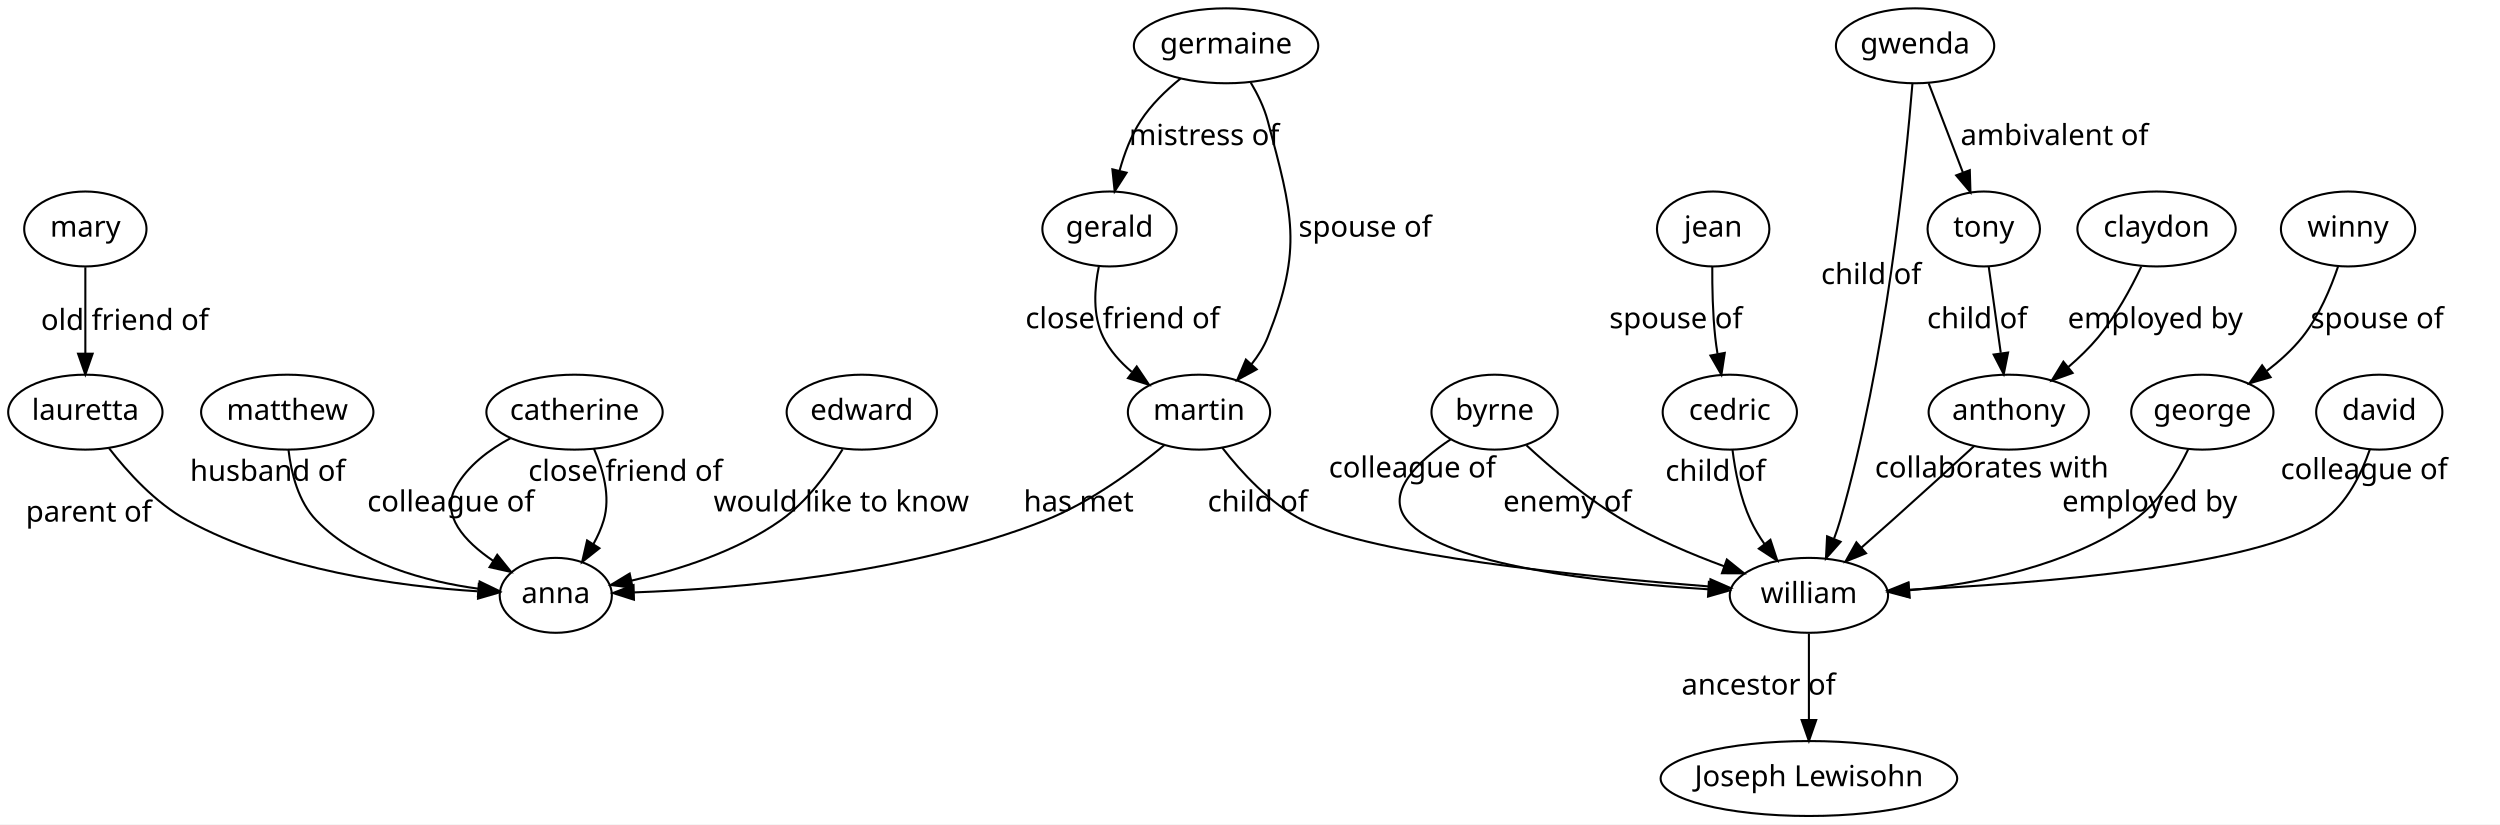
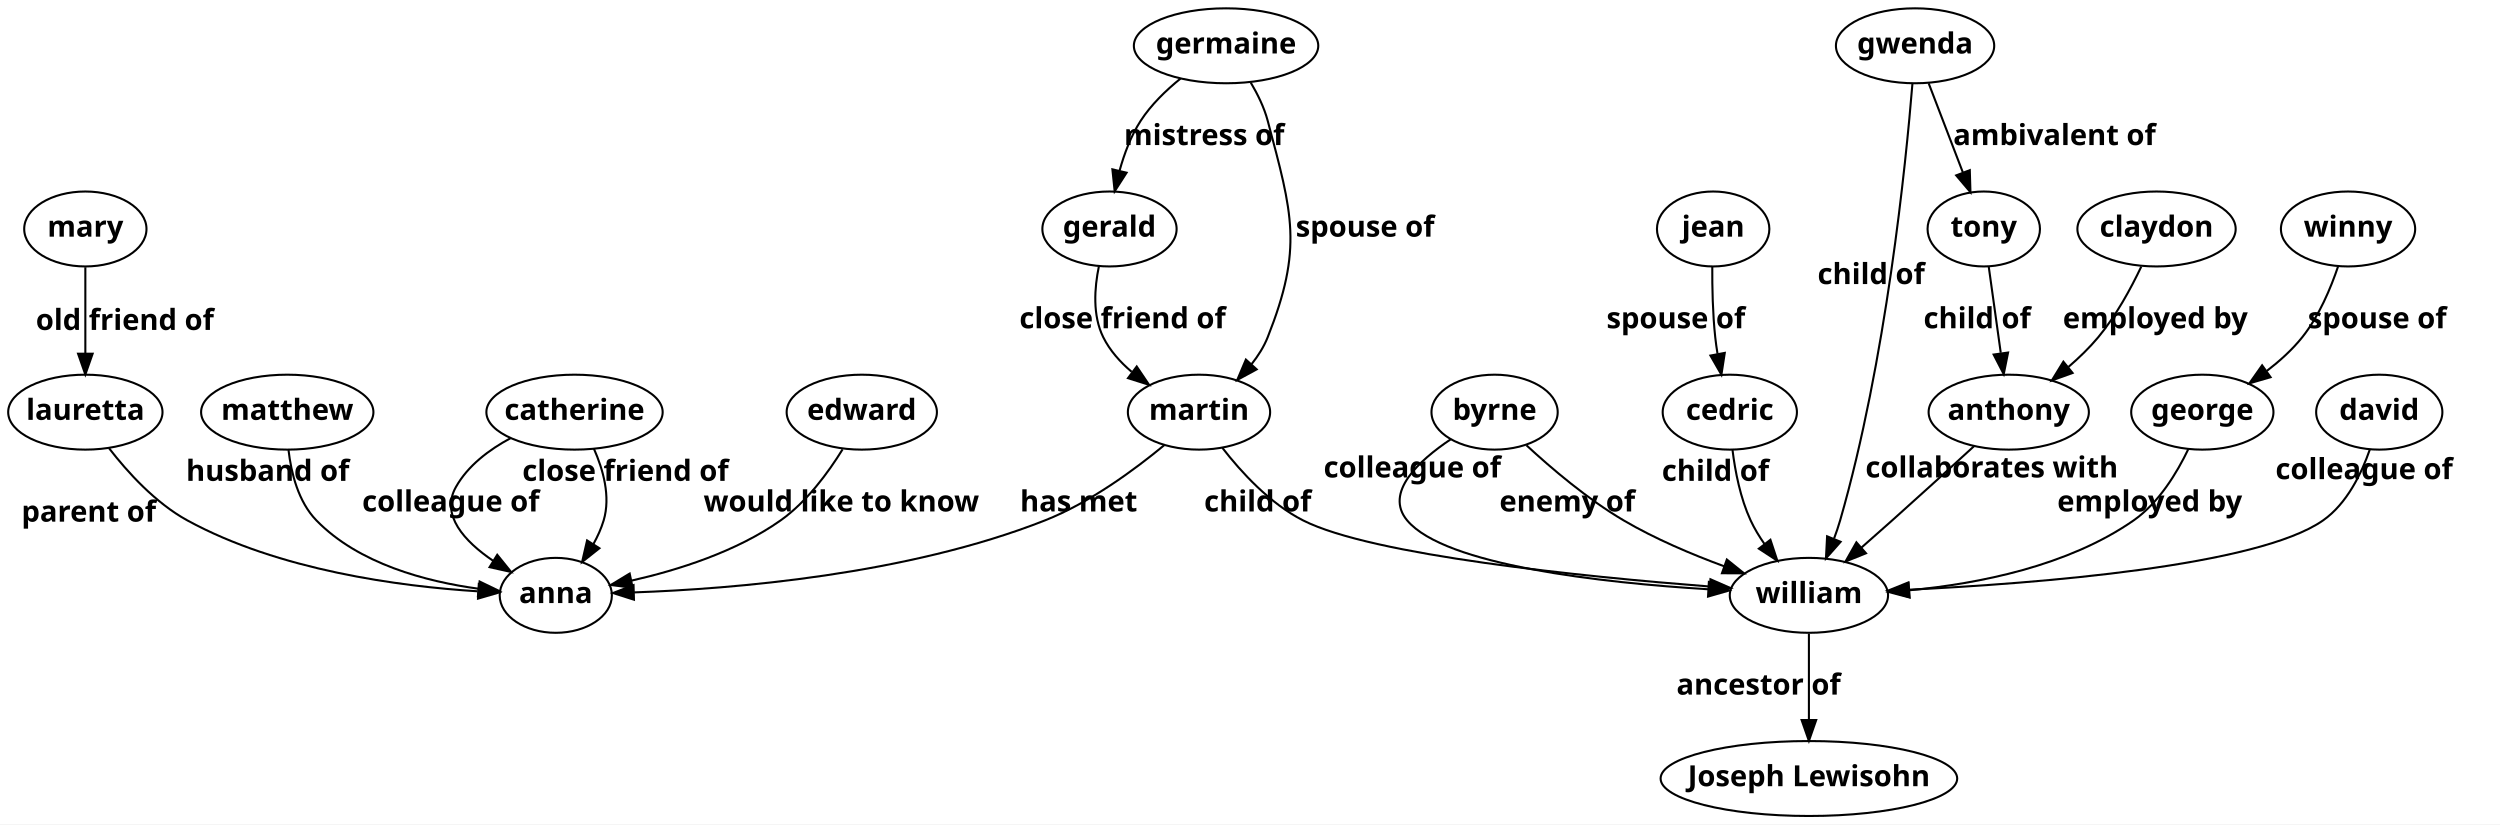
<svg xmlns="http://www.w3.org/2000/svg" width="1201pt" height="396pt" viewBox="0.00 0.00 1201.00 396.00" id="svg2" version="1.1">
  <defs id="defs374" />
  <polygon style="fill:#ffffff;stroke:none" id="polygon7" points="1197,-392 1197,4 -4,4 -4,4 -4,-392 " transform="translate(4,392)" />
  <ellipse cx="865" cy="-106" rx="38.021" ry="18" id="ellipse12" d="m 903.021,-106 c 0,9.941 -17.023,18 -38.021,18 -20.999,0 -38.021,-8.059 -38.021,-18 0,-9.941 17.023,-18 38.021,-18 20.999,0 38.021,8.059 38.021,18 z" style="fill:none;stroke:#000000" transform="translate(4,392)" />
-   <text x="869" y="289.7" font-size="14.00" id="text14" style="font-size:14px;text-anchor:middle;font-family:Montserrat">william</text>
+   <text x="869" y="289.7" font-size="14.00" id="text14" style="font-size:14px;text-anchor:middle;font-family:Karla;-inkscape-font-specification:Karla Bold;font-weight:bold;font-style:normal;font-stretch:normal;font-variant:normal">william</text>
  <ellipse cx="865" cy="-18" rx="71.241" ry="18" id="ellipse19" d="m 936.24,-18 c 0,9.941 -31.895,18 -71.24,18 -39.345,0 -71.24,-8.059 -71.24,-18 0,-9.941 31.895,-18 71.24,-18 39.345,0 71.24,8.059 71.24,18 z" style="fill:none;stroke:#000000" transform="translate(4,392)" />
-   <text x="869" y="377.7" font-size="14.00" id="text21" style="font-size:14px;text-anchor:middle;font-family:Montserrat">Joseph Lewisohn</text>
+   <text x="869" y="377.7" font-size="14.00" id="text21" style="font-size:14px;text-anchor:middle;font-family:Karla;-inkscape-font-specification:Karla Bold;font-weight:bold;font-style:normal;font-stretch:normal;font-variant:normal">Joseph Lewisohn</text>
  <path d="m 869,304.403 c 0,11.851 0,27.78 0,41.305" id="path26" style="fill:none;stroke:#000000" />
  <polygon points="868.5,-46.084 865,-36.084 861.5,-46.084 868.5,-46.084 " id="polygon28" style="fill:#000000;stroke:#000000" transform="translate(4,392)" />
-   <text x="844.823" y="333.7" font-size="14.00" id="text30" style="font-size:14px;text-anchor:middle;font-family:Montserrat">ancestor of</text>
+   <text x="844.823" y="333.7" font-size="14.00" id="text30" style="font-size:14px;text-anchor:middle;font-family:Karla;-inkscape-font-specification:Karla Bold;font-weight:bold;font-style:normal;font-stretch:normal;font-variant:normal">ancestor of</text>
  <ellipse cx="827" cy="-194" rx="32.246" ry="18" id="ellipse35" d="m 859.246,-194 c 0,9.941 -14.437,18 -32.246,18 -17.809,0 -32.246,-8.059 -32.246,-18 0,-9.941 14.437,-18 32.246,-18 17.809,0 32.246,8.059 32.246,18 z" style="fill:none;stroke:#000000" transform="translate(4,392)" />
-   <text x="831" y="201.7" font-size="14.00" id="text37" style="font-size:14px;text-anchor:middle;font-family:Montserrat">cedric</text>
+   <text x="831" y="201.7" font-size="14.00" id="text37" style="font-size:14px;text-anchor:middle;font-family:Karla;-inkscape-font-specification:Karla Bold;font-weight:bold;font-style:normal;font-stretch:normal;font-variant:normal">cedric</text>
  <path d="m 832.297,216.169 c 1.267,10.204 3.769,23.19 8.703,33.831 1.804,3.892 4.13,7.73 6.669,11.358" id="path42" style="fill:none;stroke:#000000" />
  <polygon points="846.507,-132.693 849.834,-122.634 840.961,-128.422 846.507,-132.693 " id="polygon44" style="fill:#000000;stroke:#000000" transform="translate(4,392)" />
-   <text x="824.121" y="231.002" font-size="14.00" id="text46" style="font-size:14px;text-anchor:middle;font-family:Montserrat">child of</text>
+   <text x="824.121" y="231.002" font-size="14.00" id="text46" style="font-size:14px;text-anchor:middle;font-family:Karla;-inkscape-font-specification:Karla Bold;font-weight:bold;font-style:normal;font-stretch:normal;font-variant:normal">child of</text>
  <ellipse cx="572" cy="-194" rx="34.171" ry="18" id="ellipse51" d="m 606.171,-194 c 0,9.941 -15.299,18 -34.171,18 -18.872,0 -34.171,-8.059 -34.171,-18 0,-9.941 15.299,-18 34.171,-18 18.872,0 34.171,8.059 34.171,18 z" style="fill:none;stroke:#000000" transform="translate(4,392)" />
-   <text x="576" y="201.7" font-size="14.00" id="text53" style="font-size:14px;text-anchor:middle;font-family:Montserrat">martin</text>
+   <text x="576" y="201.7" font-size="14.00" id="text53" style="font-size:14px;text-anchor:middle;font-family:Karla;-inkscape-font-specification:Karla Bold;font-weight:bold;font-style:normal;font-stretch:normal;font-variant:normal">martin</text>
  <path d="m 587.192,215.108 c 9.053,11.691 22.882,26.819 38.808,34.892 33.243,16.852 134.469,27.013 195.281,31.761" id="path58" style="fill:none;stroke:#000000" />
  <polygon points="817.702,-113.718 827.408,-109.47 817.172,-106.738 817.702,-113.718 " id="polygon60" style="fill:#000000;stroke:#000000" transform="translate(4,392)" />
-   <text x="604.222" y="245.7" font-size="14.00" id="text62" style="font-size:14px;text-anchor:middle;font-family:Montserrat">child of</text>
+   <text x="604.222" y="245.7" font-size="14.00" id="text62" style="font-size:14px;text-anchor:middle;font-family:Karla;-inkscape-font-specification:Karla Bold;font-weight:bold;font-style:normal;font-stretch:normal;font-variant:normal">child of</text>
  <ellipse cx="263" cy="-106" rx="26.949" ry="18" id="ellipse67" d="m 289.949,-106 c 0,9.941 -12.065,18 -26.949,18 -14.884,0 -26.949,-8.059 -26.949,-18 0,-9.941 12.065,-18 26.949,-18 14.884,0 26.949,8.059 26.949,18 z" style="fill:none;stroke:#000000" transform="translate(4,392)" />
-   <text x="267" y="289.7" font-size="14.00" id="text69" style="font-size:14px;text-anchor:middle;font-family:Montserrat">anna</text>
+   <text x="267" y="289.7" font-size="14.00" id="text69" style="font-size:14px;text-anchor:middle;font-family:Karla;-inkscape-font-specification:Karla Bold;font-weight:bold;font-style:normal;font-stretch:normal;font-variant:normal">anna</text>
  <path d="M 559.358,213.811 C 545.147,225.593 523.627,241.471 502,250 435.824,276.098 352.161,282.917 304.603,284.589" id="path74" style="fill:none;stroke:#000000" />
  <polygon points="300.554,-103.909 290.456,-107.114 300.349,-110.906 300.554,-103.909 " id="polygon76" style="fill:#000000;stroke:#000000" transform="translate(4,392)" />
-   <text x="518.204" y="245.7" font-size="14.00" id="text78" style="font-size:14px;text-anchor:middle;font-family:Montserrat">has met</text>
+   <text x="518.204" y="245.7" font-size="14.00" id="text78" style="font-size:14px;text-anchor:middle;font-family:Karla;-inkscape-font-specification:Karla Bold;font-weight:bold;font-style:normal;font-stretch:normal;font-variant:normal">has met</text>
  <ellipse cx="916" cy="-370" rx="38.021" ry="18" id="ellipse83" d="m 954.021,-370 c 0,9.941 -17.023,18 -38.021,18 -20.999,0 -38.021,-8.059 -38.021,-18 0,-9.941 17.023,-18 38.021,-18 20.999,0 38.021,8.059 38.021,18 z" style="fill:none;stroke:#000000" transform="translate(4,392)" />
-   <text x="920" y="25.7" font-size="14.00" id="text85" style="font-size:14px;text-anchor:middle;font-family:Montserrat">gwenda</text>
+   <text x="920" y="25.7" font-size="14.00" id="text85" style="font-size:14px;text-anchor:middle;font-family:Karla;-inkscape-font-specification:Karla Bold;font-weight:bold;font-style:normal;font-stretch:normal;font-variant:normal">gwenda</text>
  <path d="M 918.74,40.115 C 915.61,78.383 906.082,173.519 884,250 c -0.825,2.858 -1.824,5.793 -2.909,8.689" id="path90" style="fill:none;stroke:#000000" />
  <polygon points="880.217,-131.71 873.191,-123.78 873.739,-134.361 880.217,-131.71 " id="polygon92" style="fill:#000000;stroke:#000000" transform="translate(4,392)" />
-   <text x="898.92" y="136.469" font-size="14.00" id="text94" style="font-size:14px;text-anchor:middle;font-family:Montserrat">child of</text>
+   <text x="898.92" y="136.469" font-size="14.00" id="text94" style="font-size:14px;text-anchor:middle;font-family:Karla;-inkscape-font-specification:Karla Bold;font-weight:bold;font-style:normal;font-stretch:normal;font-variant:normal">child of</text>
  <ellipse cx="949" cy="-282" rx="27" ry="18" id="ellipse99" d="m 976,-282 c 0,9.941 -12.088,18 -27,18 -14.912,0 -27,-8.059 -27,-18 0,-9.941 12.088,-18 27,-18 14.912,0 27,8.059 27,18 z" style="fill:none;stroke:#000000" transform="translate(4,392)" />
-   <text x="953" y="113.7" font-size="14.00" id="text101" style="font-size:14px;text-anchor:middle;font-family:Montserrat">tony</text>
+   <text x="953" y="113.7" font-size="14.00" id="text101" style="font-size:14px;text-anchor:middle;font-family:Karla;-inkscape-font-specification:Karla Bold;font-weight:bold;font-style:normal;font-stretch:normal;font-variant:normal">tony</text>
  <path d="m 926.52,39.991 c 4.685,12.211 11.091,28.904 16.428,42.814" id="path106" style="fill:none;stroke:#000000" />
  <polygon points="942.291,-310.253 942.606,-299.663 935.756,-307.745 942.291,-310.253 " id="polygon108" style="fill:#000000;stroke:#000000" transform="translate(4,392)" />
-   <text x="986.982" y="69.7" font-size="14.00" id="text110" style="font-size:14px;text-anchor:middle;font-family:Montserrat">ambivalent of</text>
+   <text x="986.982" y="69.7" font-size="14.00" id="text110" style="font-size:14px;text-anchor:middle;font-family:Karla;-inkscape-font-specification:Karla Bold;font-weight:bold;font-style:normal;font-stretch:normal;font-variant:normal">ambivalent of</text>
  <ellipse cx="961" cy="-194" rx="38.495" ry="18" id="ellipse115" d="m 999.495,-194 c 0,9.941 -17.235,18 -38.495,18 -21.26,0 -38.495,-8.059 -38.495,-18 0,-9.941 17.235,-18 38.495,-18 21.26,0 38.495,8.059 38.495,18 z" style="fill:none;stroke:#000000" transform="translate(4,392)" />
-   <text x="965" y="201.7" font-size="14.00" id="text117" style="font-size:14px;text-anchor:middle;font-family:Montserrat">anthony</text>
+   <text x="965" y="201.7" font-size="14.00" id="text117" style="font-size:14px;text-anchor:middle;font-family:Karla;-inkscape-font-specification:Karla Bold;font-weight:bold;font-style:normal;font-stretch:normal;font-variant:normal">anthony</text>
  <path d="m 955.371,127.991 c 1.649,11.819 3.884,27.838 5.786,41.467" id="path122" style="fill:none;stroke:#000000" />
  <polygon points="960.677,-222.638 958.593,-212.25 953.745,-221.67 960.677,-222.638 " id="polygon124" style="fill:#000000;stroke:#000000" transform="translate(4,392)" />
-   <text x="949.837" y="157.7" font-size="14.00" id="text126" style="font-size:14px;text-anchor:middle;font-family:Montserrat">child of</text>
+   <text x="949.837" y="157.7" font-size="14.00" id="text126" style="font-size:14px;text-anchor:middle;font-family:Karla;-inkscape-font-specification:Karla Bold;font-weight:bold;font-style:normal;font-stretch:normal;font-variant:normal">child of</text>
  <ellipse cx="819" cy="-282" rx="27" ry="18" id="ellipse131" d="m 846,-282 c 0,9.941 -12.088,18 -27,18 -14.912,0 -27,-8.059 -27,-18 0,-9.941 12.088,-18 27,-18 14.912,0 27,8.059 27,18 z" style="fill:none;stroke:#000000" transform="translate(4,392)" />
-   <text x="823" y="113.7" font-size="14.00" id="text133" style="font-size:14px;text-anchor:middle;font-family:Montserrat">jean</text>
+   <text x="823" y="113.7" font-size="14.00" id="text133" style="font-size:14px;text-anchor:middle;font-family:Karla;-inkscape-font-specification:Karla Bold;font-weight:bold;font-style:normal;font-stretch:normal;font-variant:normal">jean</text>
  <path d="m 822.579,128.048 c -0.056,9.933 0.194,22.683 1.421,33.952 0.282,2.587 0.66,5.268 1.094,7.941" id="path138" style="fill:none;stroke:#000000" />
  <polygon points="824.578,-222.467 822.97,-211.995 817.697,-221.185 824.578,-222.467 " id="polygon140" style="fill:#000000;stroke:#000000" transform="translate(4,392)" />
-   <text x="805.088" y="157.7" font-size="14.00" id="text142" style="font-size:14px;text-anchor:middle;font-family:Montserrat">spouse of</text>
+   <text x="805.088" y="157.7" font-size="14.00" id="text142" style="font-size:14px;text-anchor:middle;font-family:Karla;-inkscape-font-specification:Karla Bold;font-weight:bold;font-style:normal;font-stretch:normal;font-variant:normal">spouse of</text>
  <ellipse cx="585" cy="-370" rx="44.295" ry="18" id="ellipse147" d="m 629.295,-370 c 0,9.941 -19.831,18 -44.295,18 -24.463,0 -44.295,-8.059 -44.295,-18 0,-9.941 19.831,-18 44.295,-18 24.463,0 44.295,8.059 44.295,18 z" style="fill:none;stroke:#000000" transform="translate(4,392)" />
-   <text x="589" y="25.7" font-size="14.00" id="text149" style="font-size:14px;text-anchor:middle;font-family:Montserrat">germaine</text>
+   <text x="589" y="25.7" font-size="14.00" id="text149" style="font-size:14px;text-anchor:middle;font-family:Karla;-inkscape-font-specification:Karla Bold;font-weight:bold;font-style:normal;font-stretch:normal;font-variant:normal">germaine</text>
  <path d="m 600.862,39.67 c 3.304,5.564 6.449,11.972 8.138,18.33 11.864,44.674 17.059,61.041 0,104 -1.83,4.609 -4.586,8.962 -7.741,12.931" id="path154" style="fill:none;stroke:#000000" />
  <polygon points="599.706,-214.557 590.394,-209.504 594.522,-219.261 599.706,-214.557 " id="polygon156" style="fill:#000000;stroke:#000000" transform="translate(4,392)" />
-   <text x="655.799" y="113.7" font-size="14.00" id="text158" style="font-size:14px;text-anchor:middle;font-family:Montserrat">spouse of</text>
+   <text x="655.799" y="113.7" font-size="14.00" id="text158" style="font-size:14px;text-anchor:middle;font-family:Karla;-inkscape-font-specification:Karla Bold;font-weight:bold;font-style:normal;font-stretch:normal;font-variant:normal">spouse of</text>
  <ellipse cx="529" cy="-282" rx="32.246" ry="18" id="ellipse163" d="m 561.246,-282 c 0,9.941 -14.437,18 -32.246,18 -17.809,0 -32.246,-8.059 -32.246,-18 0,-9.941 14.437,-18 32.246,-18 17.809,0 32.246,8.059 32.246,18 z" style="fill:none;stroke:#000000" transform="translate(4,392)" />
-   <text x="533" y="113.7" font-size="14.00" id="text165" style="font-size:14px;text-anchor:middle;font-family:Montserrat">gerald</text>
+   <text x="533" y="113.7" font-size="14.00" id="text165" style="font-size:14px;text-anchor:middle;font-family:Karla;-inkscape-font-specification:Karla Bold;font-weight:bold;font-style:normal;font-stretch:normal;font-variant:normal">gerald</text>
  <path d="M 567.126,37.745 C 560.166,43.371 552.989,50.304 548,58 c -4.659,7.188 -7.912,15.867 -10.165,24.012" id="path170" style="fill:none;stroke:#000000" />
  <polygon points="537.204,-309.028 531.484,-300.11 530.394,-310.648 537.204,-309.028 " id="polygon172" style="fill:#000000;stroke:#000000" transform="translate(4,392)" />
-   <text x="578.5" y="69.7" font-size="14.00" id="text174" style="font-size:14px;text-anchor:middle;font-family:Montserrat">mistress of</text>
+   <text x="578.5" y="69.7" font-size="14.00" id="text174" style="font-size:14px;text-anchor:middle;font-family:Karla;-inkscape-font-specification:Karla Bold;font-weight:bold;font-style:normal;font-stretch:normal;font-variant:normal">mistress of</text>
  <path d="M 527.911,127.922 C 525.761,138.279 524.8,151.51 530,162 c 3.174,6.403 8.142,11.953 13.66,16.628" id="path179" style="fill:none;stroke:#000000" />
  <polygon points="542.075,-215.938 547.994,-207.151 537.887,-210.329 542.075,-215.938 " id="polygon181" style="fill:#000000;stroke:#000000" transform="translate(4,392)" />
-   <text x="539.287" y="157.7" font-size="14.00" id="text183" style="font-size:14px;text-anchor:middle;font-family:Montserrat">close friend of</text>
+   <text x="539.287" y="157.7" font-size="14.00" id="text183" style="font-size:14px;text-anchor:middle;font-family:Karla;-inkscape-font-specification:Karla Bold;font-weight:bold;font-style:normal;font-stretch:normal;font-variant:normal">close friend of</text>
  <ellipse cx="1054" cy="-194" rx="34.171" ry="18" id="ellipse188" d="m 1088.171,-194 c 0,9.941 -15.299,18 -34.171,18 -18.872,0 -34.171,-8.059 -34.171,-18 0,-9.941 15.299,-18 34.171,-18 18.872,0 34.171,8.059 34.171,18 z" style="fill:none;stroke:#000000" transform="translate(4,392)" />
-   <text x="1058" y="201.7" font-size="14.00" id="text190" style="font-size:14px;text-anchor:middle;font-family:Montserrat">george</text>
+   <text x="1058" y="201.7" font-size="14.00" id="text190" style="font-size:14px;text-anchor:middle;font-family:Karla;-inkscape-font-specification:Karla Bold;font-weight:bold;font-style:normal;font-stretch:normal;font-variant:normal">george</text>
  <path d="m 1051.28,215.725 c -5.43,11.373 -14.17,25.834 -26.28,34.275 -31.543,21.98 -74.62,30.421 -107.517,33.54" id="path195" style="fill:none;stroke:#000000" />
  <polygon points="913.438,-104.945 903.188,-107.625 912.872,-111.922 913.438,-104.945 " id="polygon197" style="fill:#000000;stroke:#000000" transform="translate(4,392)" />
-   <text x="1032.722" y="245.7" font-size="14.00" id="text199" style="font-size:14px;text-anchor:middle;font-family:Montserrat">employed by</text>
+   <text x="1032.722" y="245.7" font-size="14.00" id="text199" style="font-size:14px;text-anchor:middle;font-family:Karla;-inkscape-font-specification:Karla Bold;font-weight:bold;font-style:normal;font-stretch:normal;font-variant:normal">employed by</text>
  <ellipse cx="1124" cy="-282" rx="32.246" ry="18" id="ellipse204" d="m 1156.246,-282 c 0,9.941 -14.437,18 -32.246,18 -17.809,0 -32.246,-8.059 -32.246,-18 0,-9.941 14.437,-18 32.246,-18 17.809,0 32.246,8.059 32.246,18 z" style="fill:none;stroke:#000000" transform="translate(4,392)" />
-   <text x="1128" y="113.7" font-size="14.00" id="text206" style="font-size:14px;text-anchor:middle;font-family:Montserrat">winny</text>
+   <text x="1128" y="113.7" font-size="14.00" id="text206" style="font-size:14px;text-anchor:middle;font-family:Karla;-inkscape-font-specification:Karla Bold;font-weight:bold;font-style:normal;font-stretch:normal;font-variant:normal">winny</text>
  <path d="m 1123.27,127.83 c -3.56,10.574 -9.21,24.074 -17.27,34.17 -4.78,5.983 -10.82,11.44 -17,16.172" id="path211" style="fill:none;stroke:#000000" />
  <polygon points="1086.78,-210.799 1076.61,-207.842 1082.72,-216.498 1086.78,-210.799 " id="polygon213" style="fill:#000000;stroke:#000000" transform="translate(4,392)" />
-   <text x="1142" y="157.7" font-size="14.00" id="text215" style="font-size:14px;text-anchor:middle;font-family:Montserrat">spouse of</text>
+   <text x="1142" y="157.7" font-size="14.00" id="text215" style="font-size:14px;text-anchor:middle;font-family:Karla;-inkscape-font-specification:Karla Bold;font-weight:bold;font-style:normal;font-stretch:normal;font-variant:normal">spouse of</text>
  <path d="M 948.416,214.262 C 937.312,224.441 922.341,238.09 909,250 c -4.788,4.275 -9.928,8.811 -14.874,13.15" id="path220" style="fill:none;stroke:#000000" />
  <polygon points="892.421,-126.208 882.59,-122.258 887.812,-131.477 892.421,-126.208 " id="polygon222" style="fill:#000000;stroke:#000000" transform="translate(4,392)" />
-   <text x="956.852" y="229.369" font-size="14.00" id="text224" style="font-size:14px;text-anchor:middle;font-family:Montserrat">collaborates with</text>
+   <text x="956.852" y="229.369" font-size="14.00" id="text224" style="font-size:14px;text-anchor:middle;font-family:Karla;-inkscape-font-specification:Karla Bold;font-weight:bold;font-style:normal;font-stretch:normal;font-variant:normal">collaborates with</text>
  <ellipse cx="1032" cy="-282" rx="38.021" ry="18" id="ellipse229" d="m 1070.021,-282 c 0,9.941 -17.023,18 -38.021,18 -20.998,0 -38.021,-8.059 -38.021,-18 0,-9.941 17.023,-18 38.021,-18 20.998,0 38.021,8.059 38.021,18 z" style="fill:none;stroke:#000000" transform="translate(4,392)" />
-   <text x="1036" y="113.7" font-size="14.00" id="text231" style="font-size:14px;text-anchor:middle;font-family:Montserrat">claydon</text>
+   <text x="1036" y="113.7" font-size="14.00" id="text231" style="font-size:14px;text-anchor:middle;font-family:Karla;-inkscape-font-specification:Karla Bold;font-weight:bold;font-style:normal;font-stretch:normal;font-variant:normal">claydon</text>
  <path d="m 1028.66,128.096 c -4.95,10.423 -12.12,23.662 -20.66,33.904 -4.206,5.046 -9.226,9.89 -14.327,14.28" id="path236" style="fill:none;stroke:#000000" />
  <polygon points="991.663,-212.827 981.697,-209.231 987.246,-218.257 991.663,-212.827 " id="polygon238" style="fill:#000000;stroke:#000000" transform="translate(4,392)" />
-   <text x="1035.402" y="157.7" font-size="14.00" id="text240" style="font-size:14px;text-anchor:middle;font-family:Montserrat">employed by</text>
+   <text x="1035.402" y="157.7" font-size="14.00" id="text240" style="font-size:14px;text-anchor:middle;font-family:Karla;-inkscape-font-specification:Karla Bold;font-weight:bold;font-style:normal;font-stretch:normal;font-variant:normal">employed by</text>
  <ellipse cx="1139" cy="-194" rx="30.321" ry="18" id="ellipse245" d="m 1169.321,-194 c 0,9.941 -13.575,18 -30.321,18 -16.746,0 -30.321,-8.059 -30.321,-18 0,-9.941 13.575,-18 30.321,-18 16.746,0 30.321,8.059 30.321,18 z" style="fill:none;stroke:#000000" transform="translate(4,392)" />
-   <text x="1143" y="201.7" font-size="14.00" id="text247" style="font-size:14px;text-anchor:middle;font-family:Montserrat">david</text>
+   <text x="1143" y="201.7" font-size="14.00" id="text247" style="font-size:14px;text-anchor:middle;font-family:Karla;-inkscape-font-specification:Karla Bold;font-weight:bold;font-style:normal;font-stretch:normal;font-variant:normal">david</text>
  <path d="m 1138.46,215.959 c -3.98,11.482 -10.98,25.979 -22.46,34.041 -31.22,21.93 -136.467,30.253 -199.054,33.31" id="path252" style="fill:none;stroke:#000000" />
  <polygon points="913.061,-105.191 902.91,-108.227 912.738,-112.184 913.061,-105.191 " id="polygon254" style="fill:#000000;stroke:#000000" transform="translate(4,392)" />
-   <text x="1135.737" y="230.185" font-size="14.00" id="text256" style="font-size:14px;text-anchor:middle;font-family:Montserrat">colleague of</text>
+   <text x="1135.737" y="230.185" font-size="14.00" id="text256" style="font-size:14px;text-anchor:middle;font-family:Karla;-inkscape-font-specification:Karla Bold;font-weight:bold;font-style:normal;font-stretch:normal;font-variant:normal">colleague of</text>
  <ellipse cx="714" cy="-194" rx="30.321" ry="18" id="ellipse261" d="m 744.321,-194 c 0,9.941 -13.575,18 -30.321,18 -16.746,0 -30.321,-8.059 -30.321,-18 0,-9.941 13.575,-18 30.321,-18 16.746,0 30.321,8.059 30.321,18 z" style="fill:none;stroke:#000000" transform="translate(4,392)" />
-   <text x="718" y="201.7" font-size="14.00" id="text263" style="font-size:14px;text-anchor:middle;font-family:Montserrat">byrne</text>
+   <text x="718" y="201.7" font-size="14.00" id="text263" style="font-size:14px;text-anchor:middle;font-family:Karla;-inkscape-font-specification:Karla Bold;font-weight:bold;font-style:normal;font-stretch:normal;font-variant:normal">byrne</text>
  <path d="M 696.997,210.991 C 681.506,221.35 664.899,236.705 676,250 c 18.071,21.643 93.516,29.931 144.55,33.085" id="path268" style="fill:none;stroke:#000000" />
  <polygon points="816.94,-112.398 826.724,-108.333 816.54,-105.41 816.94,-112.398 " id="polygon270" style="fill:#000000;stroke:#000000" transform="translate(4,392)" />
-   <text x="678.47" y="229.369" font-size="14.00" id="text272" style="font-size:14px;text-anchor:middle;font-family:Montserrat">colleague of</text>
+   <text x="678.47" y="229.369" font-size="14.00" id="text272" style="font-size:14px;text-anchor:middle;font-family:Karla;-inkscape-font-specification:Karla Bold;font-weight:bold;font-style:normal;font-stretch:normal;font-variant:normal">colleague of</text>
  <path d="m 733.283,213.902 c 11.961,11.06 29.416,25.926 46.717,36.098 15.053,8.85 32.759,16.336 48.397,22.085" id="path277" style="fill:none;stroke:#000000" />
  <polygon points="825.575,-123.211 833.825,-116.564 823.23,-116.616 825.575,-123.211 " id="polygon279" style="fill:#000000;stroke:#000000" transform="translate(4,392)" />
-   <text x="752.923" y="245.7" font-size="14.00" id="text281" style="font-size:14px;text-anchor:middle;font-family:Montserrat">enemy of</text>
+   <text x="752.923" y="245.7" font-size="14.00" id="text281" style="font-size:14px;text-anchor:middle;font-family:Karla;-inkscape-font-specification:Karla Bold;font-weight:bold;font-style:normal;font-stretch:normal;font-variant:normal">enemy of</text>
  <ellipse cx="272" cy="-194" rx="42.346" ry="18" id="ellipse286" d="m 314.346,-194 c 0,9.941 -18.959,18 -42.346,18 -23.387,0 -42.346,-8.059 -42.346,-18 0,-9.941 18.959,-18 42.346,-18 23.387,0 42.346,8.059 42.346,18 z" style="fill:none;stroke:#000000" transform="translate(4,392)" />
-   <text x="276" y="201.7" font-size="14.00" id="text288" style="font-size:14px;text-anchor:middle;font-family:Montserrat">catherine</text>
+   <text x="276" y="201.7" font-size="14.00" id="text288" style="font-size:14px;text-anchor:middle;font-family:Karla;-inkscape-font-specification:Karla Bold;font-weight:bold;font-style:normal;font-stretch:normal;font-variant:normal">catherine</text>
  <path d="m 285.322,215.592 c 4.435,10 8.099,22.973 4.678,34.408 -1.162,3.886 -2.91,7.74 -4.933,11.392" id="path293" style="fill:none;stroke:#000000" />
  <polygon points="283.953,-128.624 275.648,-122.045 278.038,-132.367 283.953,-128.624 " id="polygon295" style="fill:#000000;stroke:#000000" transform="translate(4,392)" />
-   <text x="300.47" y="231.002" font-size="14.00" id="text297" style="font-size:14px;text-anchor:middle;font-family:Montserrat">close friend of</text>
+   <text x="300.47" y="231.002" font-size="14.00" id="text297" style="font-size:14px;text-anchor:middle;font-family:Karla;-inkscape-font-specification:Karla Bold;font-weight:bold;font-style:normal;font-stretch:normal;font-variant:normal">close friend of</text>
  <path d="M 245.214,210.536 C 235.007,216.007 224.783,223.663 219,234 c -7.522,13.445 4.16,26.074 17.879,35.401" id="path302" style="fill:none;stroke:#000000" />
  <polygon points="234.873,-125.481 241.531,-117.24 231.187,-119.53 234.873,-125.481 " id="polygon304" style="fill:#000000;stroke:#000000" transform="translate(4,392)" />
-   <text x="216.571" y="245.7" font-size="14.00" id="text306" style="font-size:14px;text-anchor:middle;font-family:Montserrat">colleague of</text>
+   <text x="216.571" y="245.7" font-size="14.00" id="text306" style="font-size:14px;text-anchor:middle;font-family:Karla;-inkscape-font-specification:Karla Bold;font-weight:bold;font-style:normal;font-stretch:normal;font-variant:normal">colleague of</text>
  <ellipse cx="37" cy="-194" rx="37.07" ry="18" id="ellipse311" d="m 74.07,-194 c 0,9.941 -16.597,18 -37.07,18 -20.473,0 -37.07,-8.059 -37.07,-18 0,-9.941 16.597,-18 37.07,-18 20.473,0 37.07,8.059 37.07,18 z" style="fill:none;stroke:#000000" transform="translate(4,392)" />
-   <text x="41" y="201.7" font-size="14.00" id="text313" style="font-size:14px;text-anchor:middle;font-family:Montserrat">lauretta</text>
+   <text x="41" y="201.7" font-size="14.00" id="text313" style="font-size:14px;text-anchor:middle;font-family:Karla;-inkscape-font-specification:Karla Bold;font-weight:bold;font-style:normal;font-stretch:normal;font-variant:normal">lauretta</text>
  <path d="M 52.395,215.357 C 61.298,226.859 74.701,241.636 90,250 c 43.902,24.002 101.928,31.678 139.36,34.056" id="path318" style="fill:none;stroke:#000000" />
  <polygon points="226.012,-111.414 235.81,-107.383 225.637,-104.424 226.012,-111.414 " id="polygon320" style="fill:#000000;stroke:#000000" transform="translate(4,392)" />
-   <text x="42.642" y="250.599" font-size="14.00" id="text322" style="font-size:14px;text-anchor:middle;font-family:Montserrat">parent of</text>
+   <text x="42.642" y="250.599" font-size="14.00" id="text322" style="font-size:14px;text-anchor:middle;font-family:Karla;-inkscape-font-specification:Karla Bold;font-weight:bold;font-style:normal;font-stretch:normal;font-variant:normal">parent of</text>
  <ellipse cx="37" cy="-282" rx="29.372" ry="18" id="ellipse327" d="m 66.372,-282 c 0,9.941 -13.15,18 -29.372,18 -16.222,0 -29.372,-8.059 -29.372,-18 0,-9.941 13.15,-18 29.372,-18 16.222,0 29.372,8.059 29.372,18 z" style="fill:none;stroke:#000000" transform="translate(4,392)" />
-   <text x="41" y="113.7" font-size="14.00" id="text329" style="font-size:14px;text-anchor:middle;font-family:Montserrat">mary</text>
+   <text x="41" y="113.7" font-size="14.00" id="text329" style="font-size:14px;text-anchor:middle;font-family:Karla;-inkscape-font-specification:Karla Bold;font-weight:bold;font-style:normal;font-stretch:normal;font-variant:normal">mary</text>
  <path d="m 41,128.403 c 0,11.851 0,27.78 0,41.305" id="path334" style="fill:none;stroke:#000000" />
  <polygon points="40.5,-222.084 37,-212.084 33.5,-222.084 40.5,-222.084 " id="polygon336" style="fill:#000000;stroke:#000000" transform="translate(4,392)" />
-   <text x="59.985" y="158.517" font-size="14.00" id="text338" style="font-size:14px;text-anchor:middle;font-family:Montserrat">old friend of</text>
+   <text x="59.985" y="158.517" font-size="14.00" id="text338" style="font-size:14px;text-anchor:middle;font-family:Karla;-inkscape-font-specification:Karla Bold;font-weight:bold;font-style:normal;font-stretch:normal;font-variant:normal">old friend of</text>
  <ellipse cx="134" cy="-194" rx="41.394" ry="18" id="ellipse343" d="m 175.394,-194 c 0,9.941 -18.533,18 -41.394,18 -22.861,0 -41.394,-8.059 -41.394,-18 0,-9.941 18.533,-18 41.394,-18 22.861,0 41.394,8.059 41.394,18 z" style="fill:none;stroke:#000000" transform="translate(4,392)" />
-   <text x="138" y="201.7" font-size="14.00" id="text345" style="font-size:14px;text-anchor:middle;font-family:Montserrat">matthew</text>
+   <text x="138" y="201.7" font-size="14.00" id="text345" style="font-size:14px;text-anchor:middle;font-family:Karla;-inkscape-font-specification:Karla Bold;font-weight:bold;font-style:normal;font-stretch:normal;font-variant:normal">matthew</text>
  <path d="m 138.605,216.213 c 1.281,11.002 4.688,24.837 13.395,33.787 20.336,20.904 52.739,29.415 77.974,32.835" id="path350" style="fill:none;stroke:#000000" />
  <polygon points="226.41,-112.638 235.946,-108.023 225.613,-105.684 226.41,-112.638 " id="polygon352" style="fill:#000000;stroke:#000000" transform="translate(4,392)" />
-   <text x="128.606" y="231.002" font-size="14.00" id="text354" style="font-size:14px;text-anchor:middle;font-family:Montserrat">husband of</text>
+   <text x="128.606" y="231.002" font-size="14.00" id="text354" style="font-size:14px;text-anchor:middle;font-family:Karla;-inkscape-font-specification:Karla Bold;font-weight:bold;font-style:normal;font-stretch:normal;font-variant:normal">husband of</text>
  <ellipse cx="410" cy="-194" rx="36.096" ry="18" id="ellipse359" d="m 446.096,-194 c 0,9.941 -16.161,18 -36.096,18 -19.935,0 -36.096,-8.059 -36.096,-18 0,-9.941 16.161,-18 36.096,-18 19.935,0 36.096,8.059 36.096,18 z" style="fill:none;stroke:#000000" transform="translate(4,392)" />
-   <text x="414" y="201.7" font-size="14.00" id="text361" style="font-size:14px;text-anchor:middle;font-family:Montserrat">edward</text>
+   <text x="414" y="201.7" font-size="14.00" id="text361" style="font-size:14px;text-anchor:middle;font-family:Karla;-inkscape-font-specification:Karla Bold;font-weight:bold;font-style:normal;font-stretch:normal;font-variant:normal">edward</text>
  <path d="M 404.785,215.856 C 397.909,226.991 387.558,241.117 375,250 c -21.253,15.034 -49.325,23.872 -71.522,28.905" id="path366" style="fill:none;stroke:#000000" />
  <polygon points="299.931,-109.614 289.425,-110.981 298.49,-116.464 299.931,-109.614 " id="polygon368" style="fill:#000000;stroke:#000000" transform="translate(4,392)" />
-   <text x="404.171" y="245.7" font-size="14.00" id="text370" style="font-size:14px;text-anchor:middle;font-family:Montserrat">would like to know</text>
+   <text x="404.171" y="245.7" font-size="14.00" id="text370" style="font-size:14px;text-anchor:middle;font-family:Karla;-inkscape-font-specification:Karla Bold;font-weight:bold;font-style:normal;font-stretch:normal;font-variant:normal">would like to know</text>
</svg>
